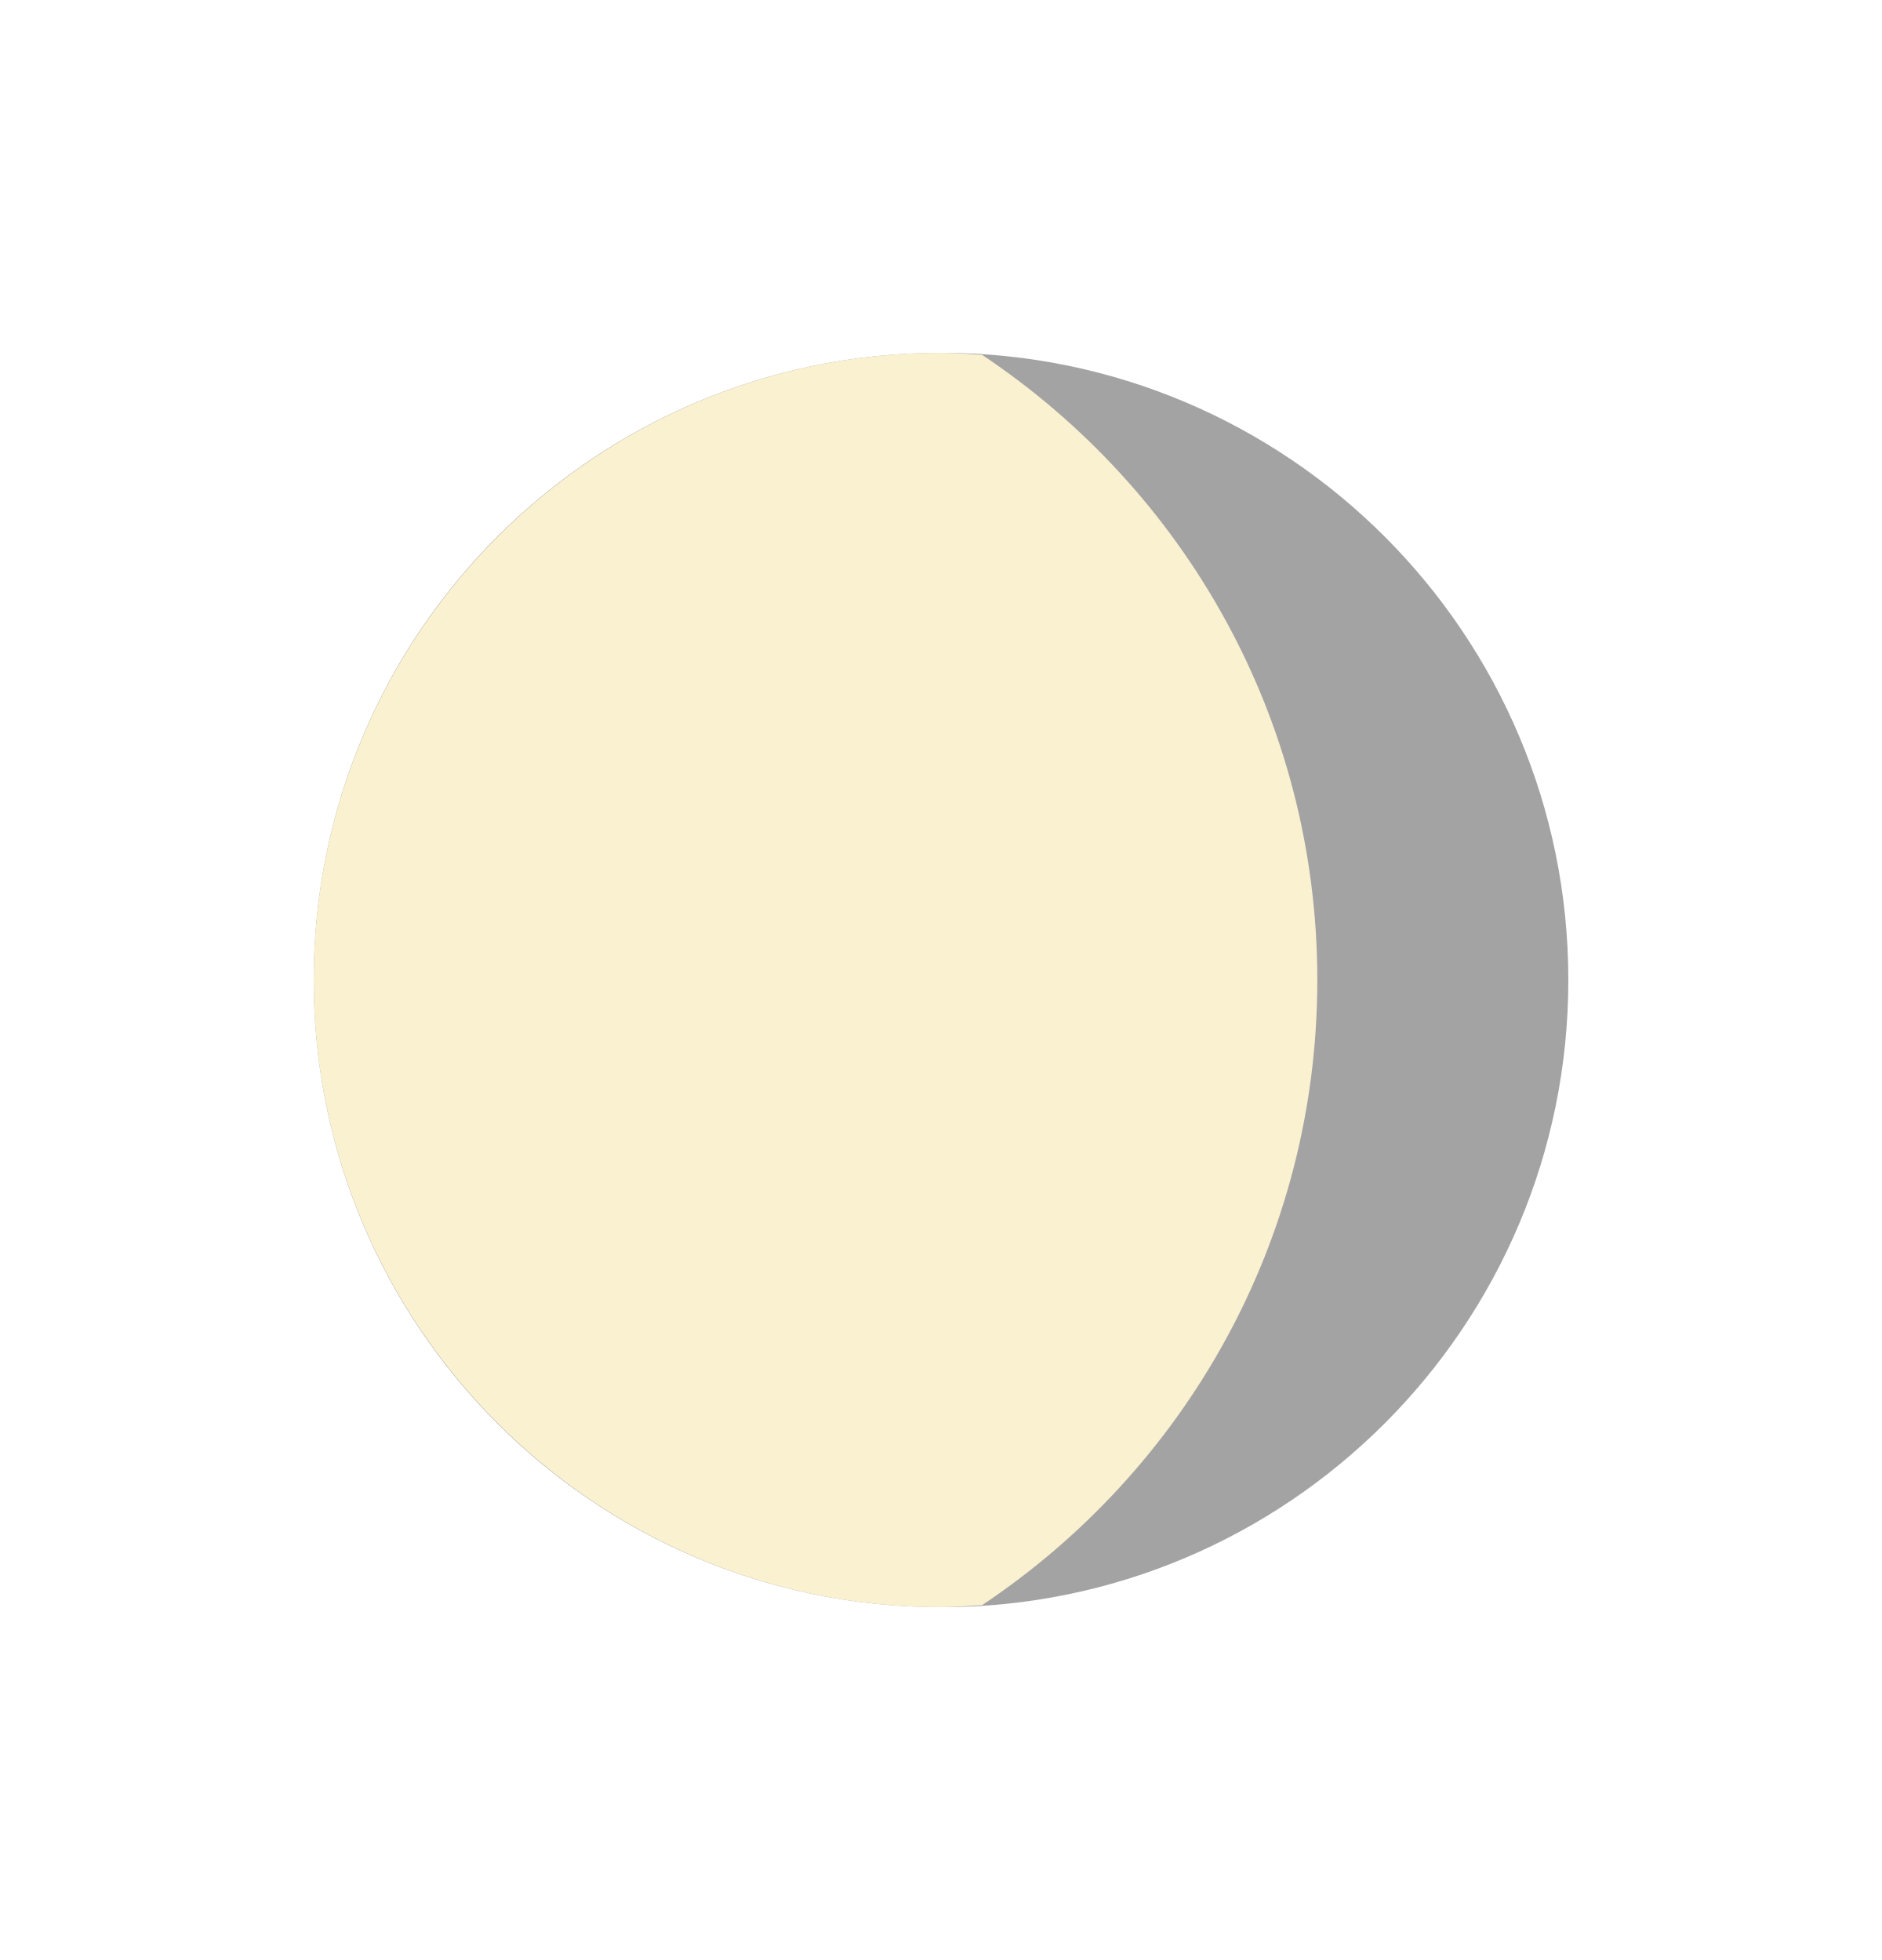
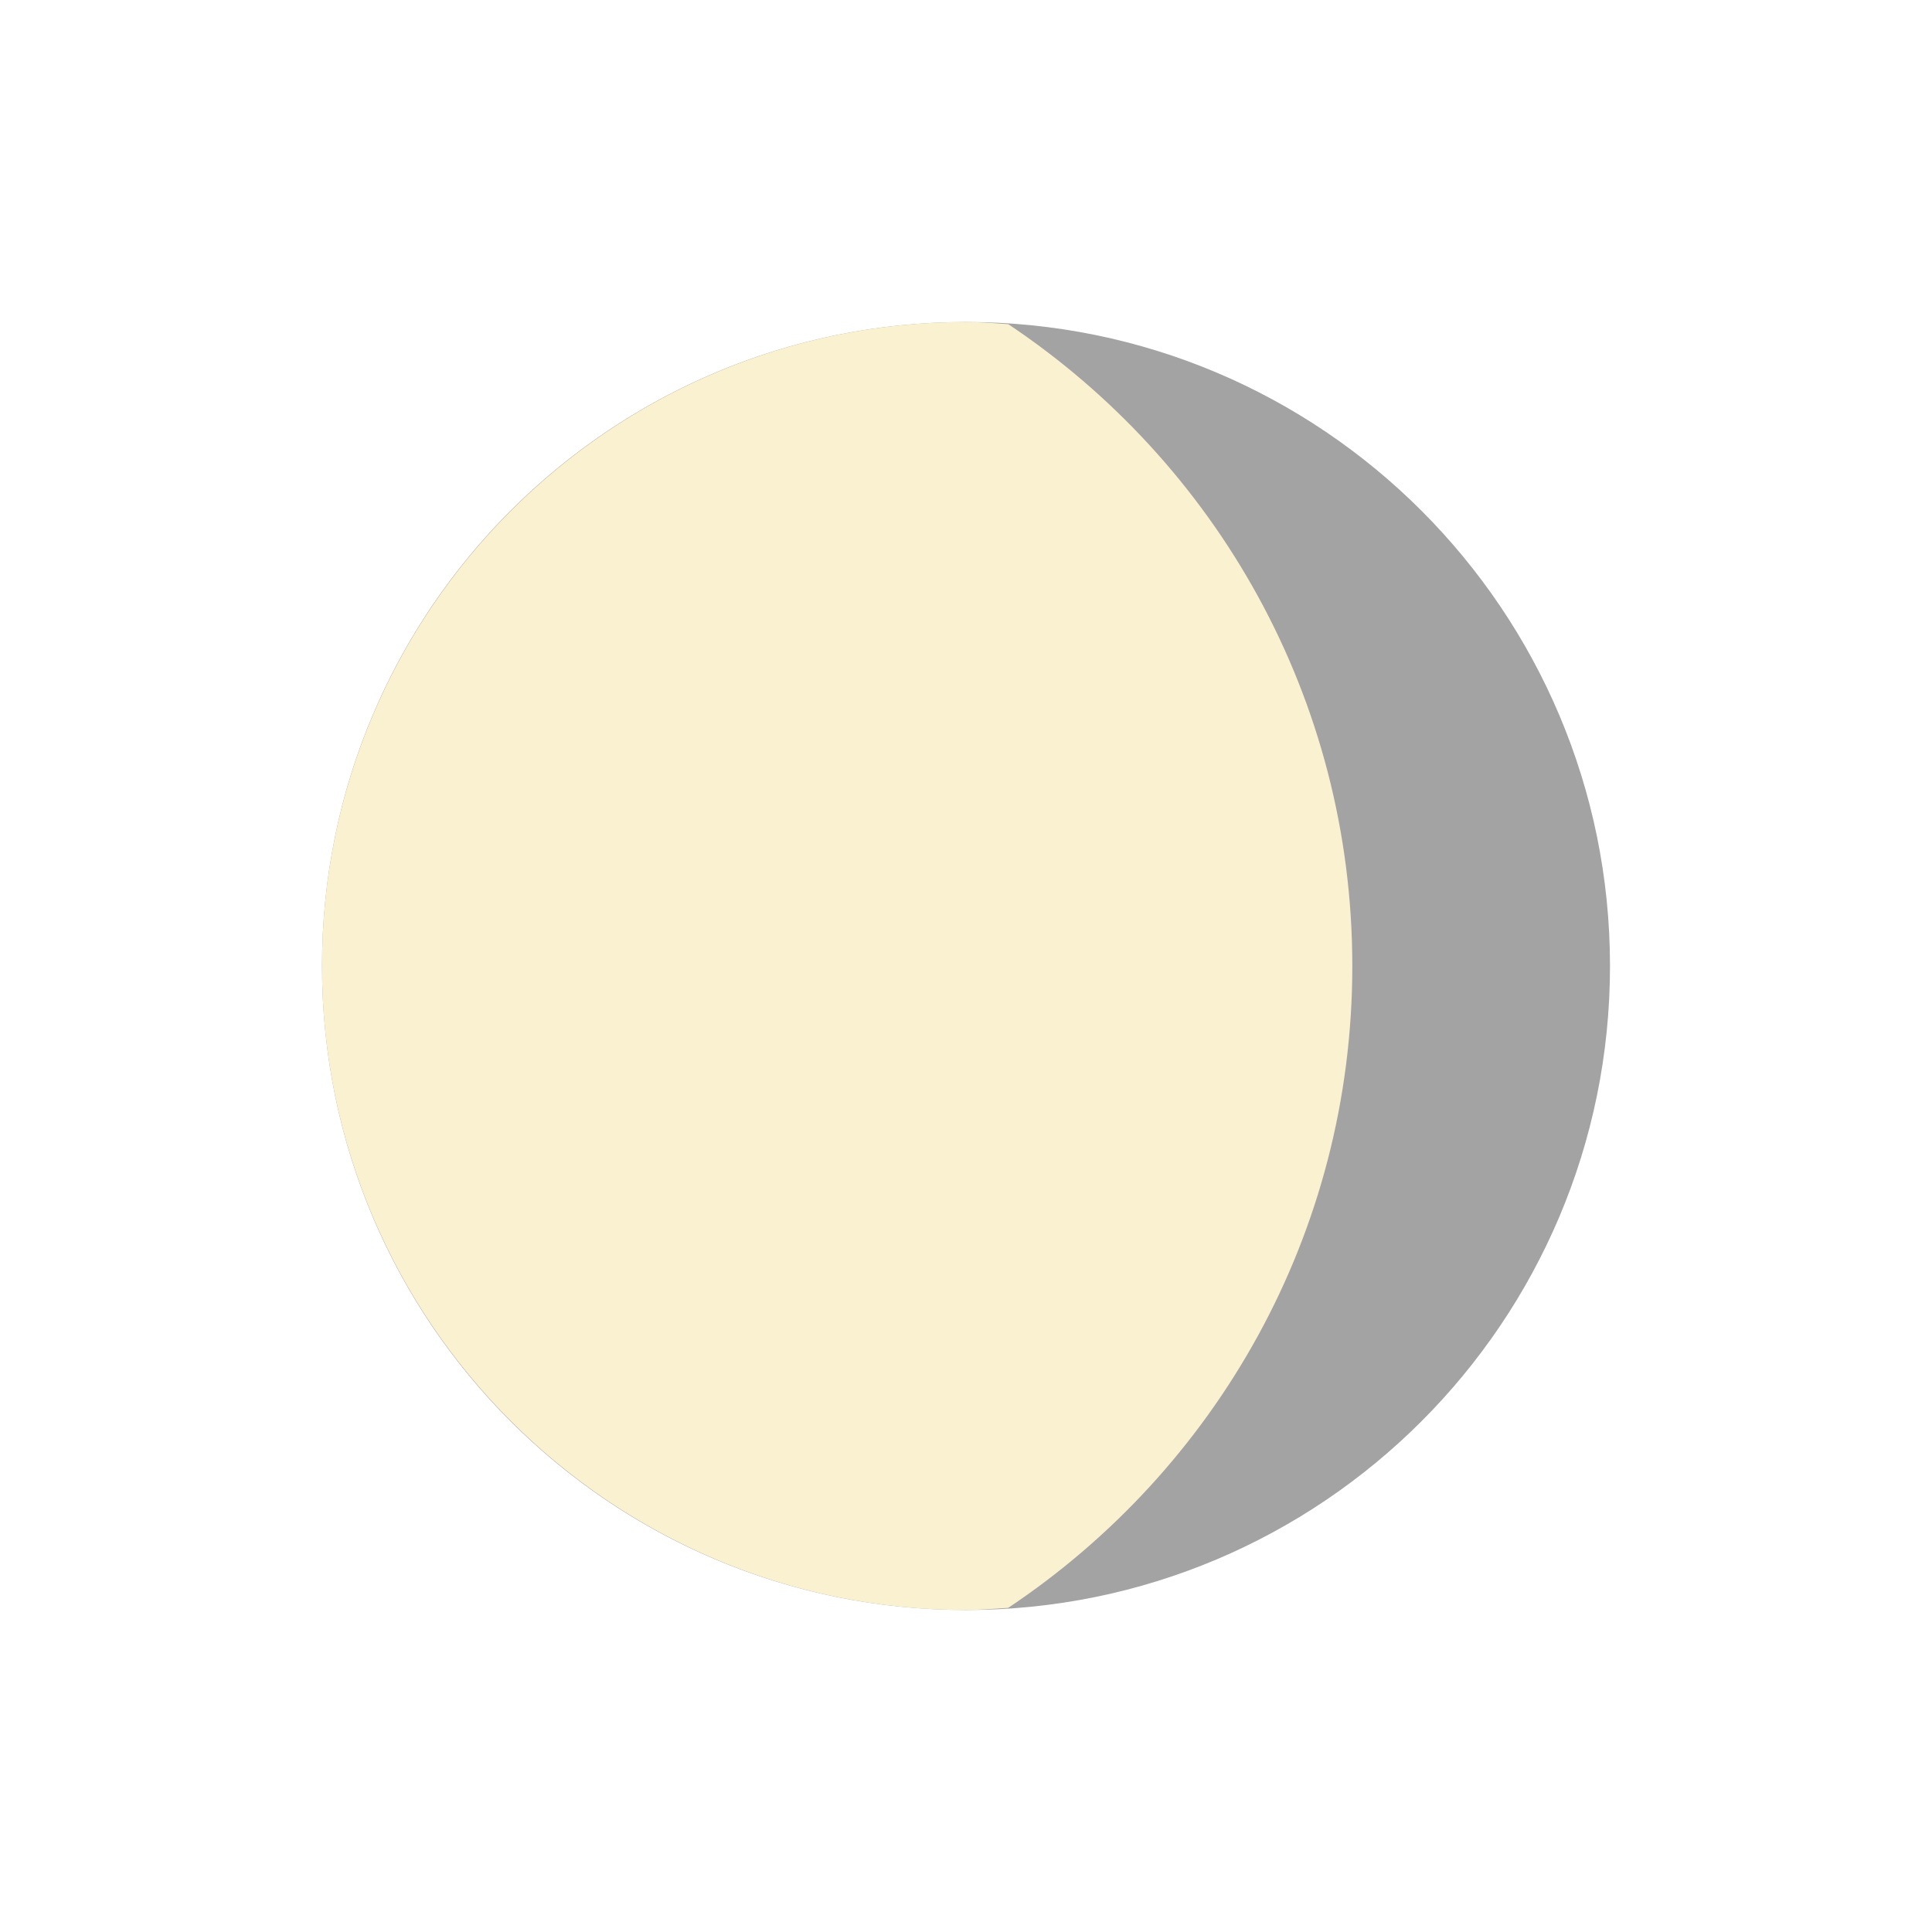
- <svg xmlns="http://www.w3.org/2000/svg" width="24" height="25" viewBox="0 0 24 25" fill="none">
-   <circle cx="12" cy="12.5" r="8" fill="#404040" fill-opacity="0.48" />
-   <path d="M4 12.5C4 8.091 7.588 4.5 12 4.5C12.148 4.5 12.293 4.51 12.439 4.521L12.525 4.527C15.101 6.246 16.799 9.17 16.799 12.5C16.799 15.83 15.101 18.754 12.525 20.473L12.439 20.479C12.293 20.489 12.148 20.5 12 20.5C7.59 20.5 4 16.909 4 12.5Z" fill="#FAF1D0" />
+ <svg xmlns="http://www.w3.org/2000/svg" width="24" height="24" viewBox="0 0 24 24" fill="none">
+   <circle cx="12" cy="12" r="8" fill="#404040" fill-opacity="0.48" />
+   <path d="M4 12C4 7.59 7.588 4 12 4C12.148 4 12.293 4.01 12.439 4.021L12.525 4.027C15.101 5.746 16.799 8.67 16.799 12C16.799 15.33 15.101 18.254 12.525 19.973L12.439 19.979C12.293 19.989 12.148 20 12 20C7.59 20 4 16.409 4 12Z" fill="#FAF1D0" />
</svg>
